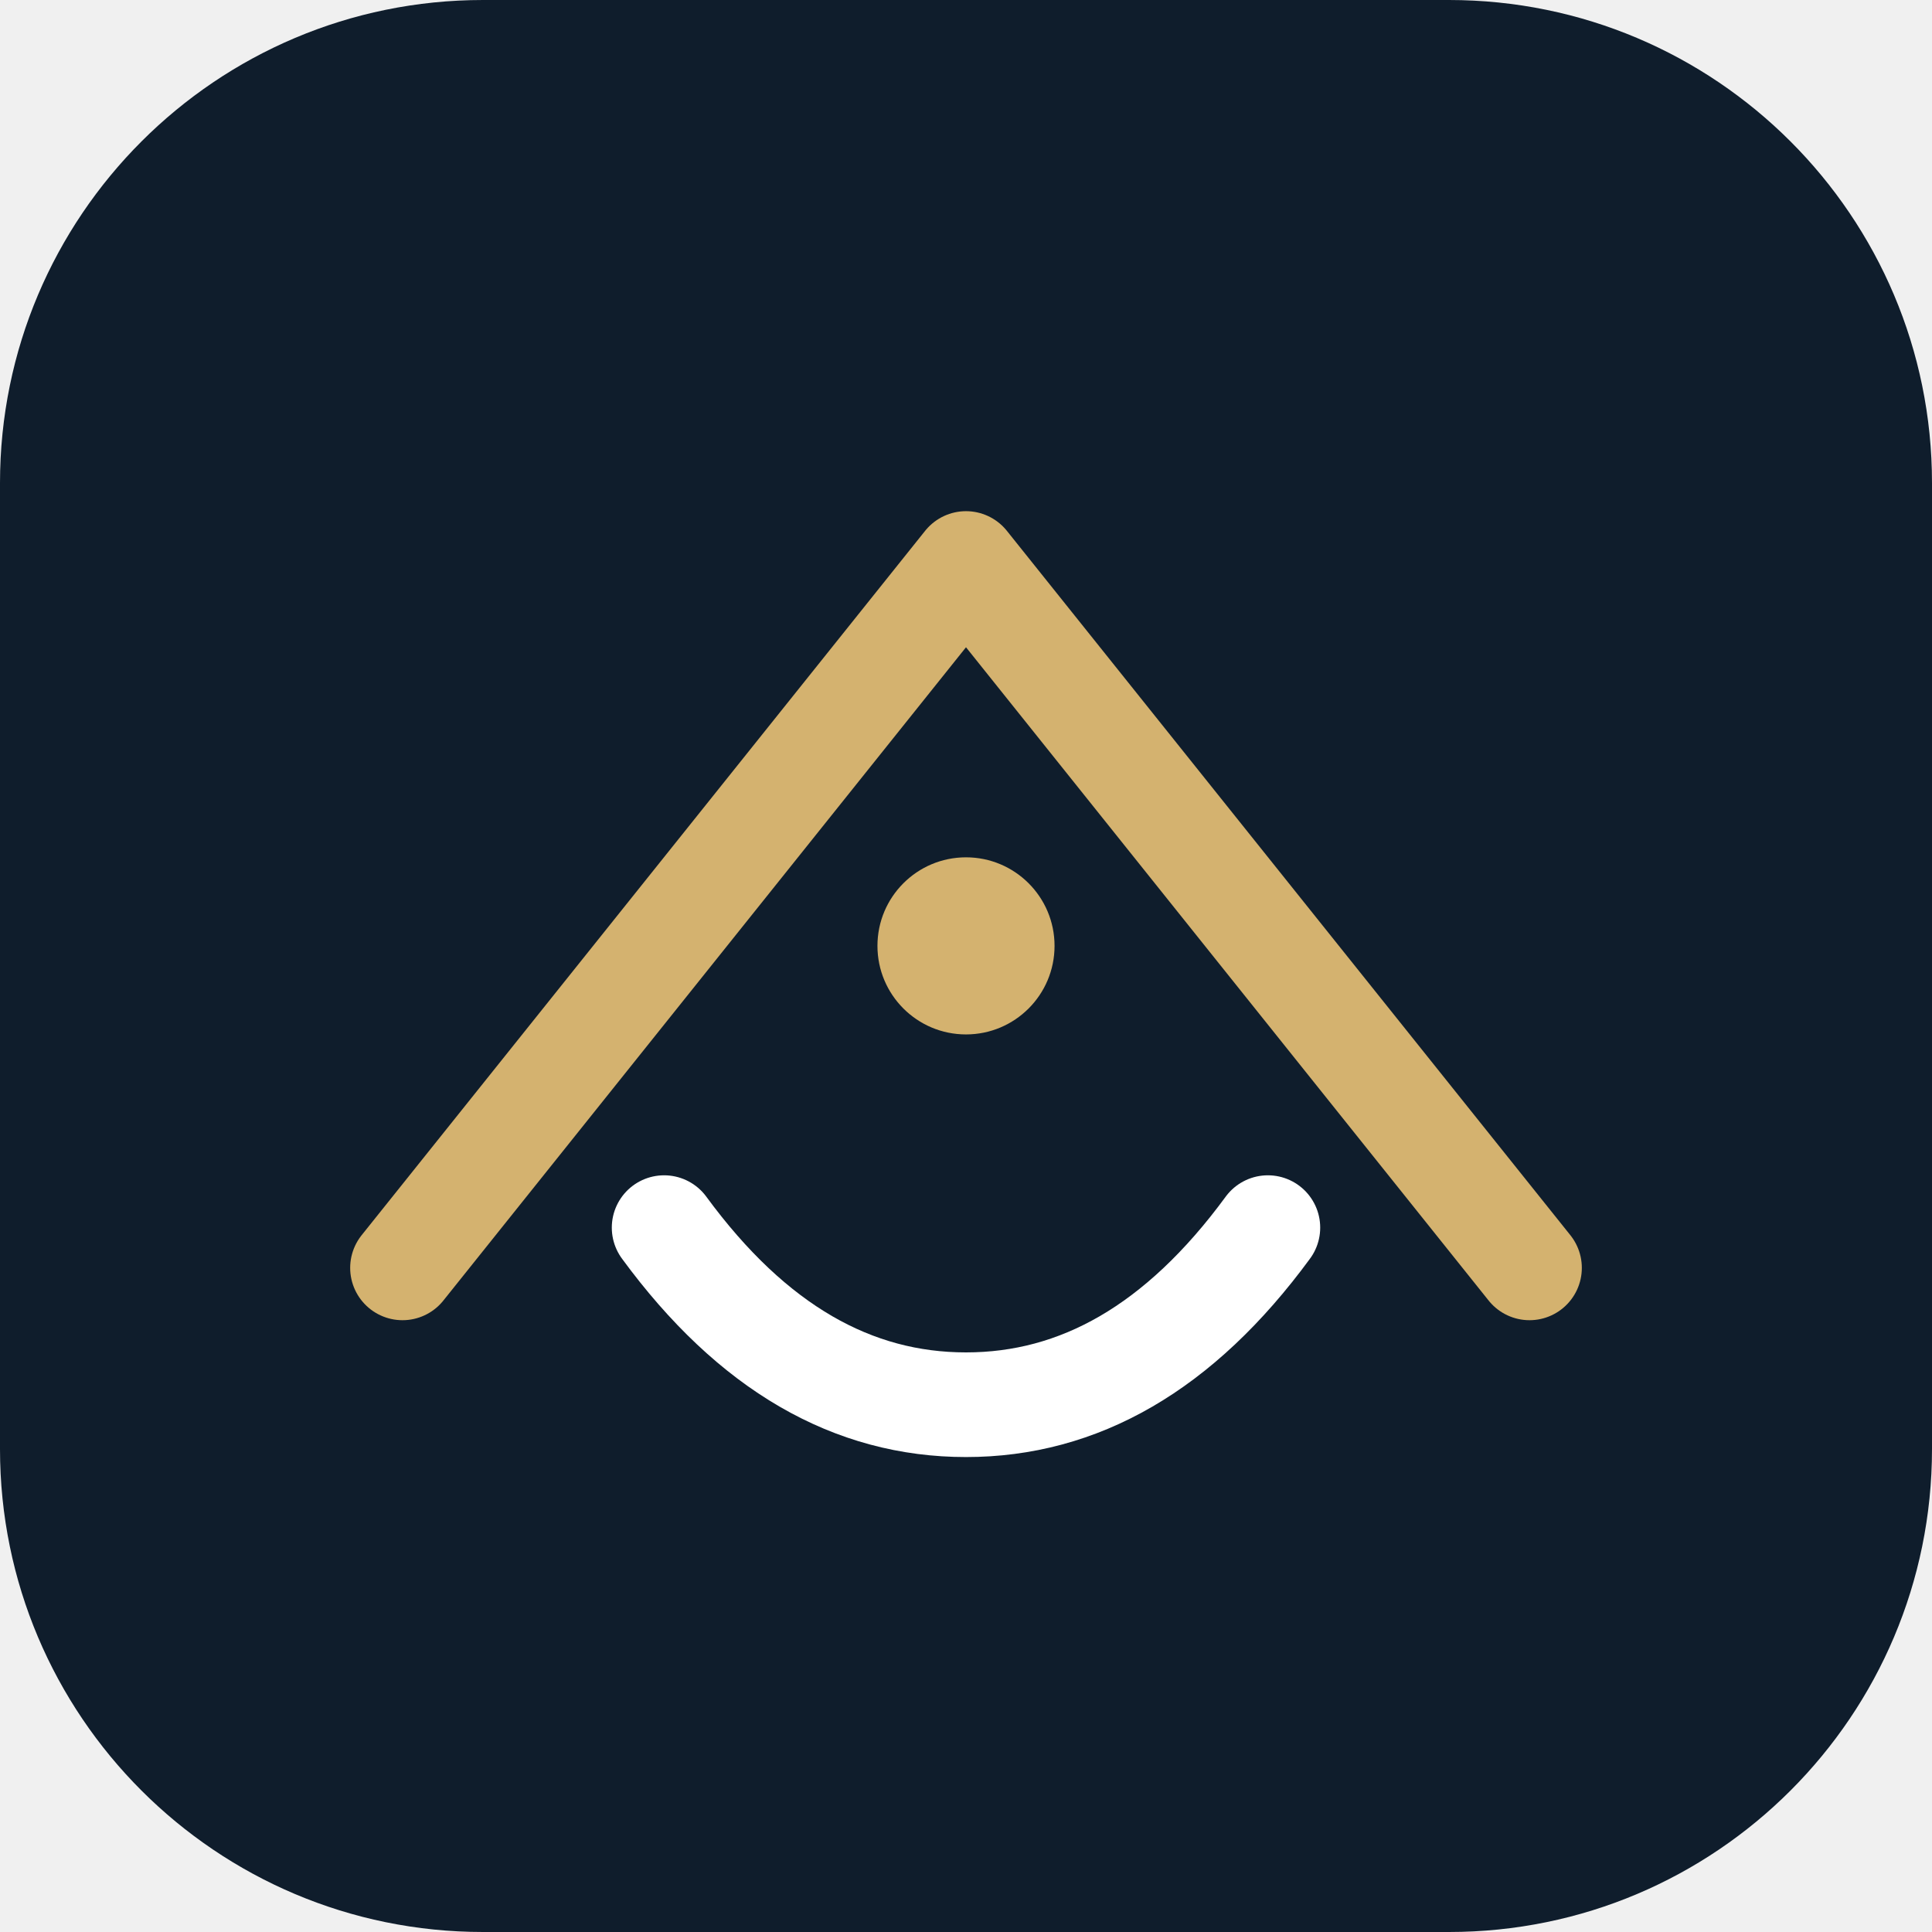
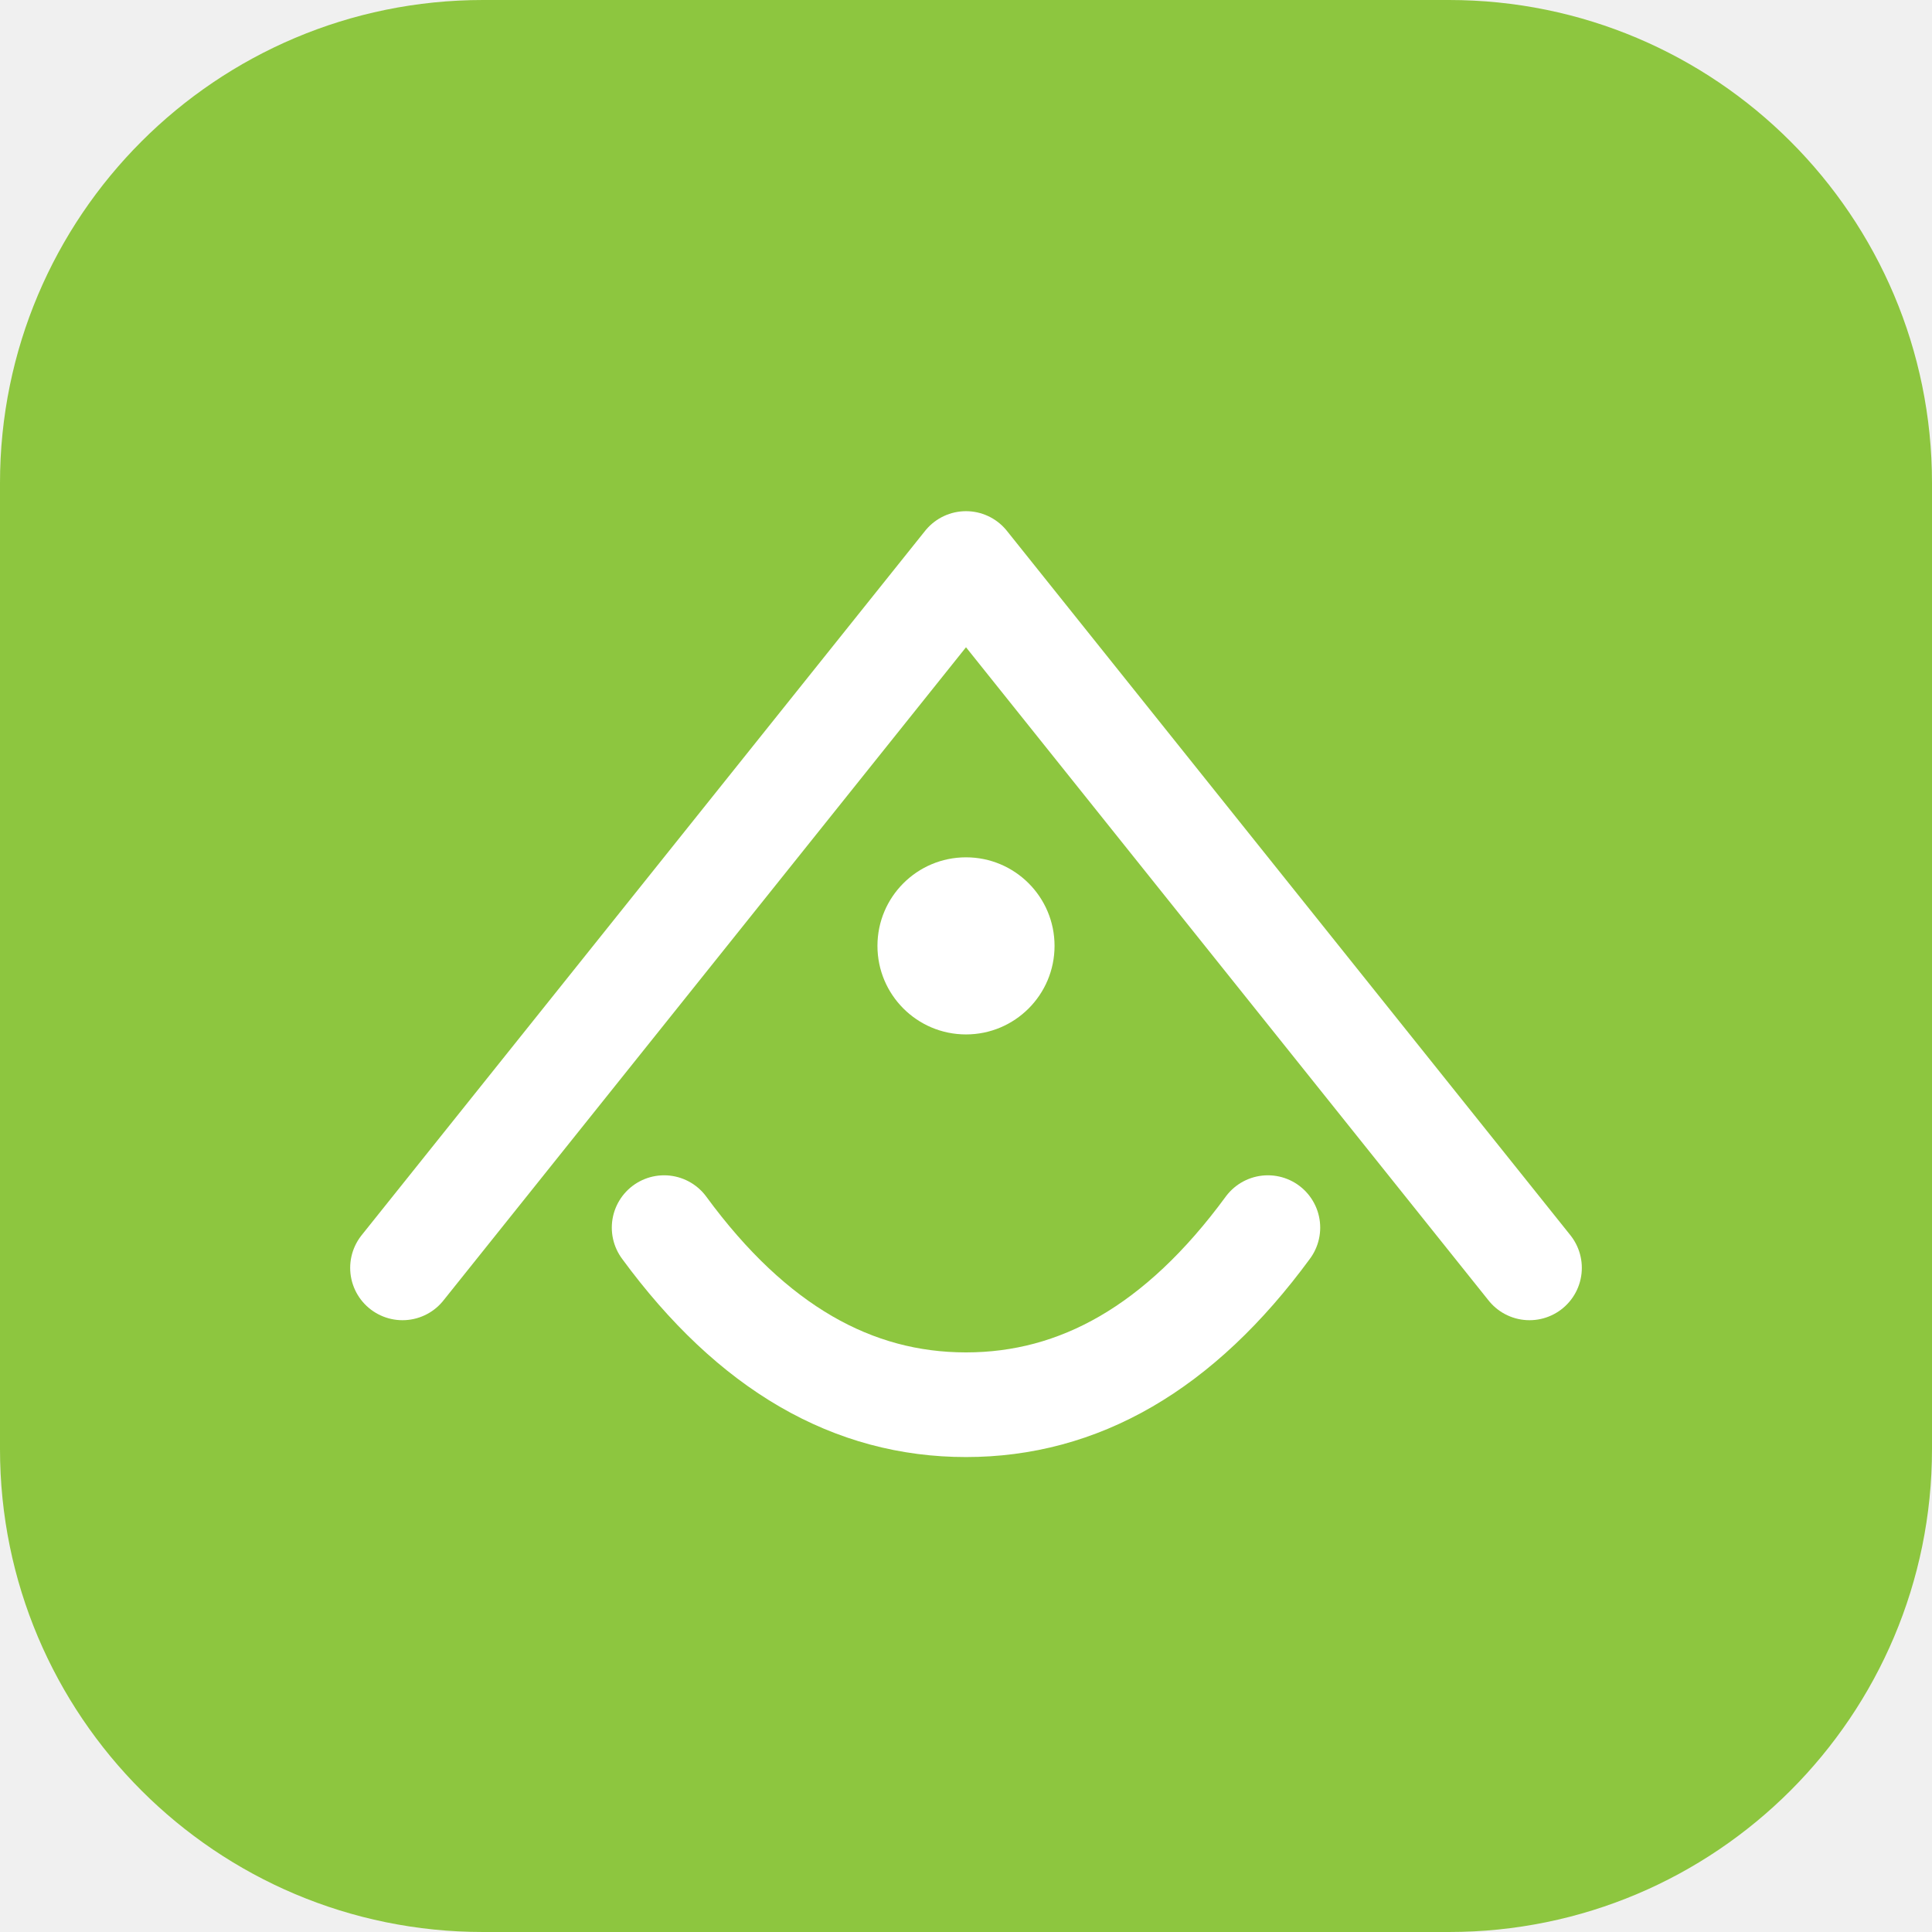
<svg xmlns="http://www.w3.org/2000/svg" viewBox="0 0 48 48" fill="none">
-   <rect width="48" height="48" rx="12" fill="#0f1d2c" />
-   <path d="M10 31.5 24 14l14 17.5" stroke="#d4b26f" stroke-width="2.6" stroke-linecap="round" stroke-linejoin="round" />
+   <rect width="48" height="48" rx="12" fill="#8dc63f" />
+   <path d="M10 31.5 24 14l14 17.5" stroke="#ffffff" stroke-width="2.6" stroke-linecap="round" stroke-linejoin="round" />
  <path d="M16.5 30.5c2.2 3 4.7 4.4 7.5 4.4s5.3-1.4 7.5-4.4" stroke="#fff" stroke-width="2.6" stroke-linecap="round" />
-   <circle cx="24" cy="23.5" r="2.2" fill="#d4b26f" />
+   <circle cx="24" cy="23.5" r="2.2" fill="#ffffff" />
</svg>
